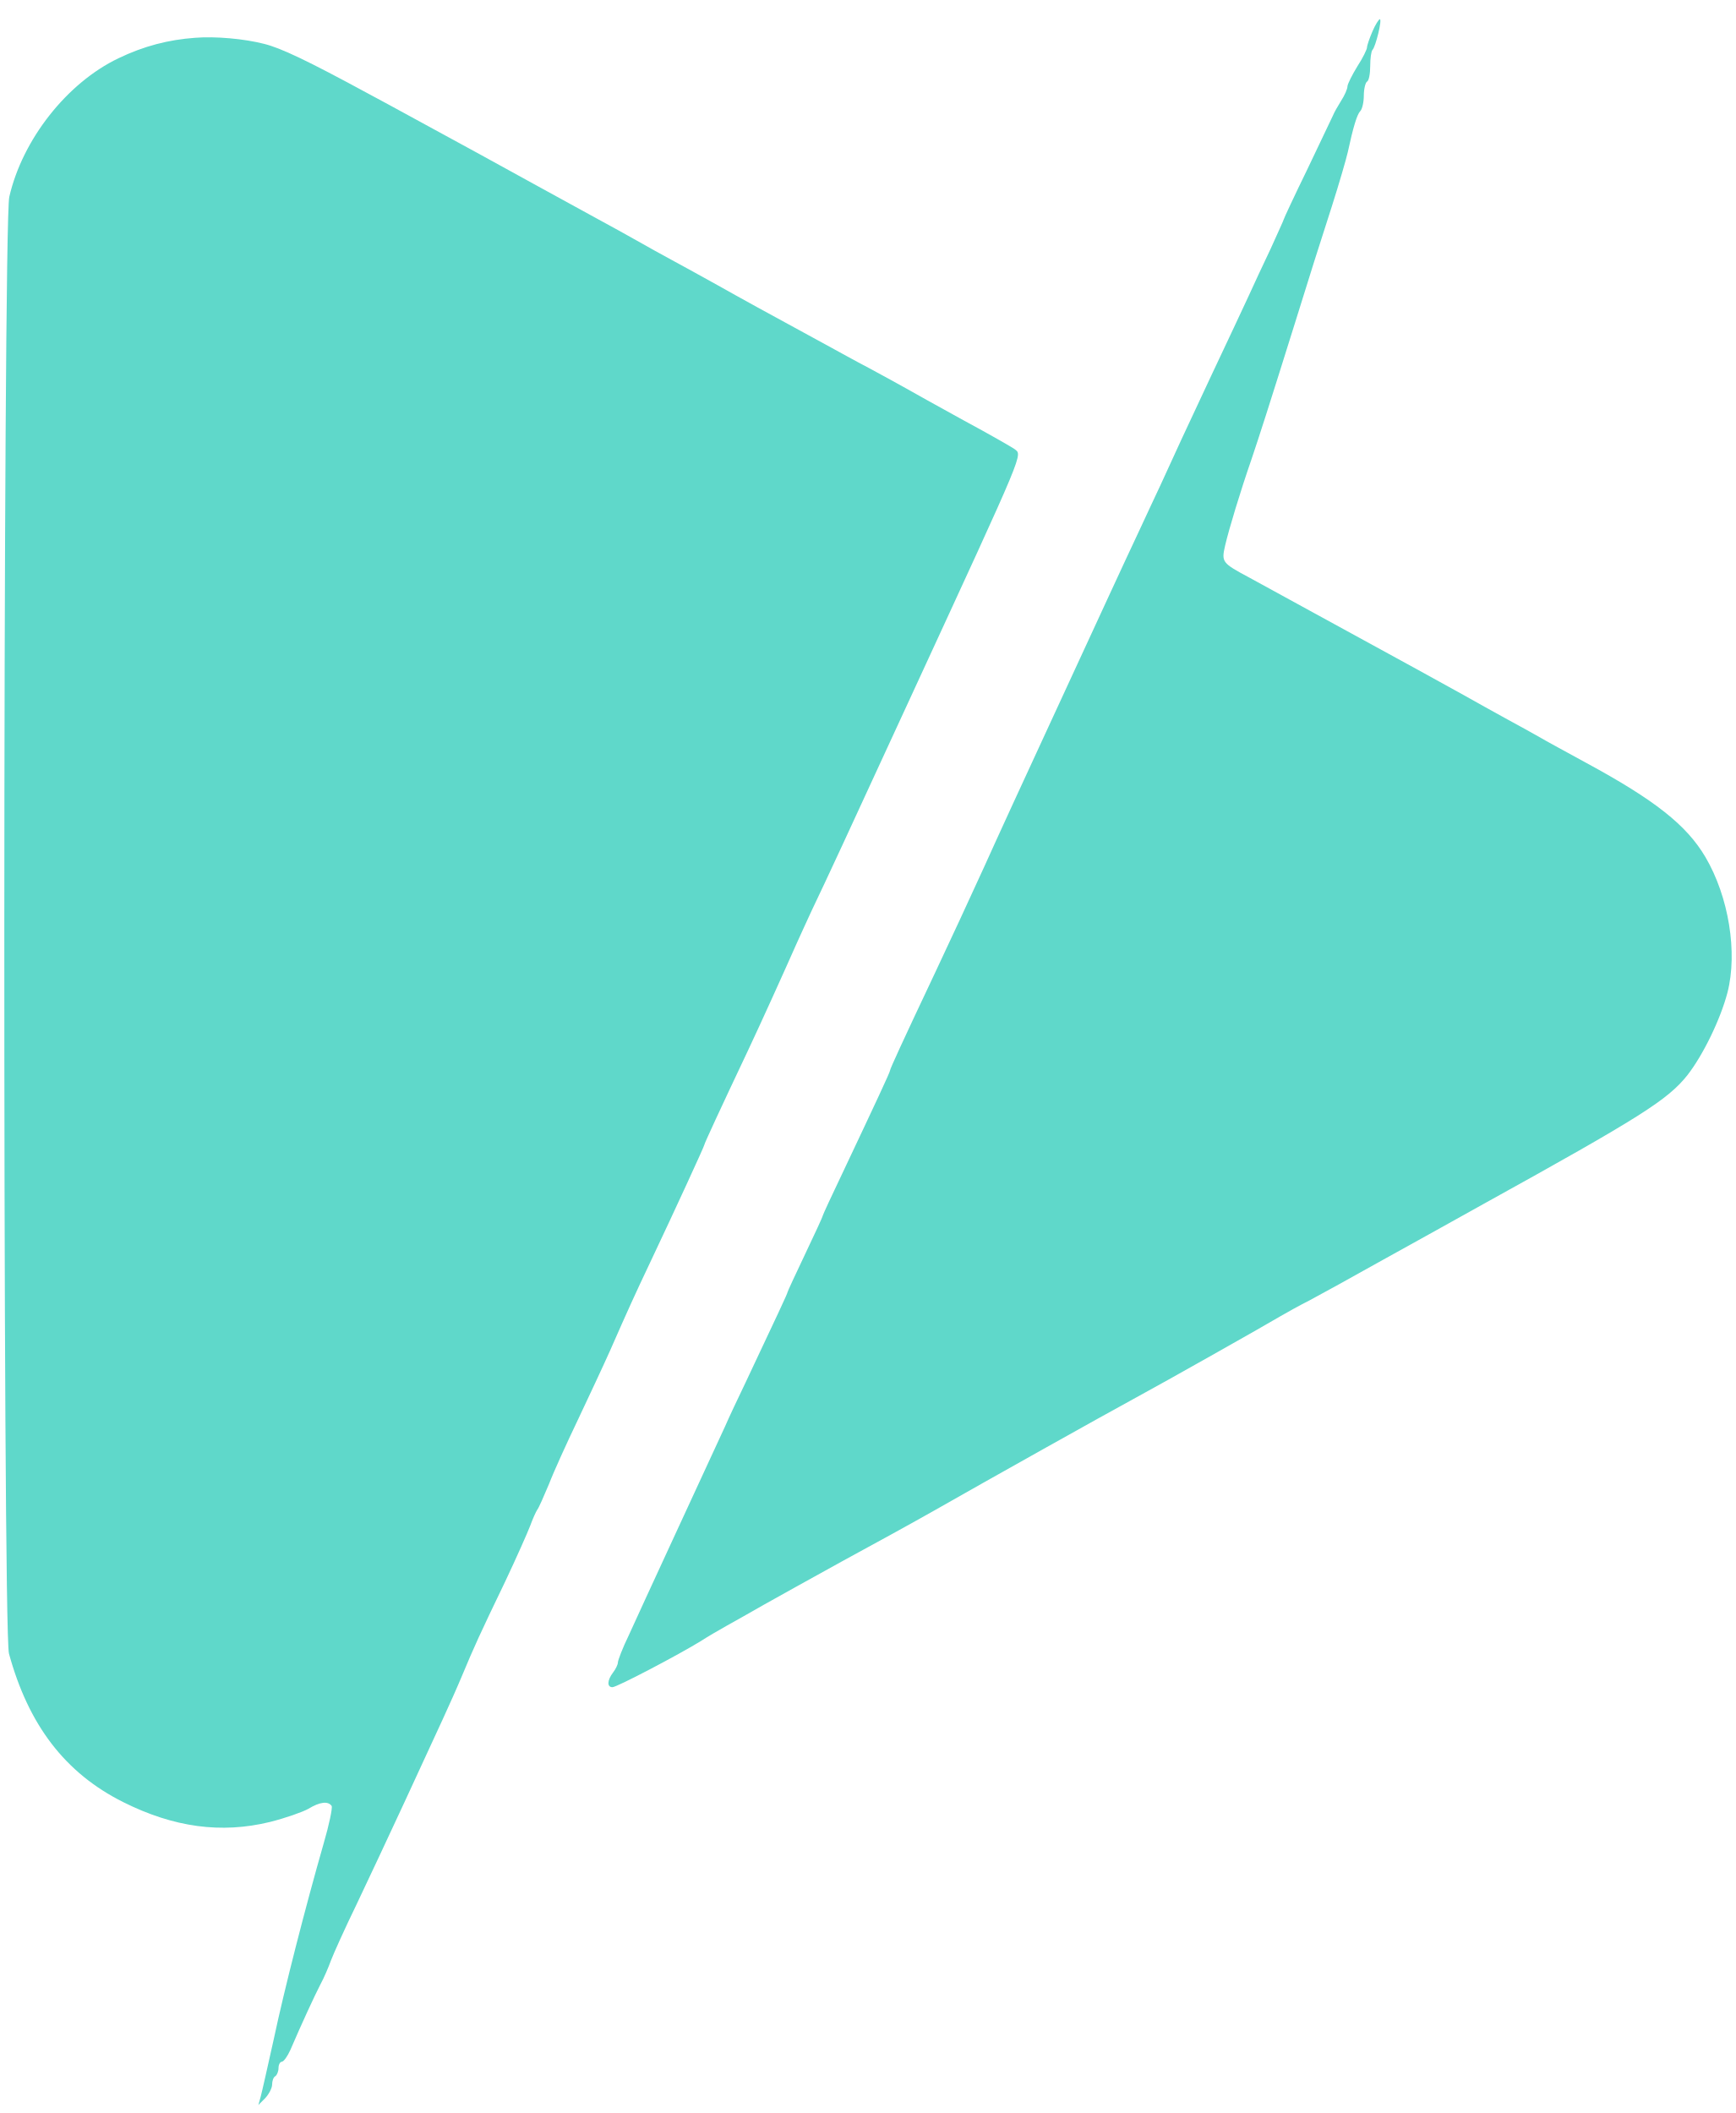
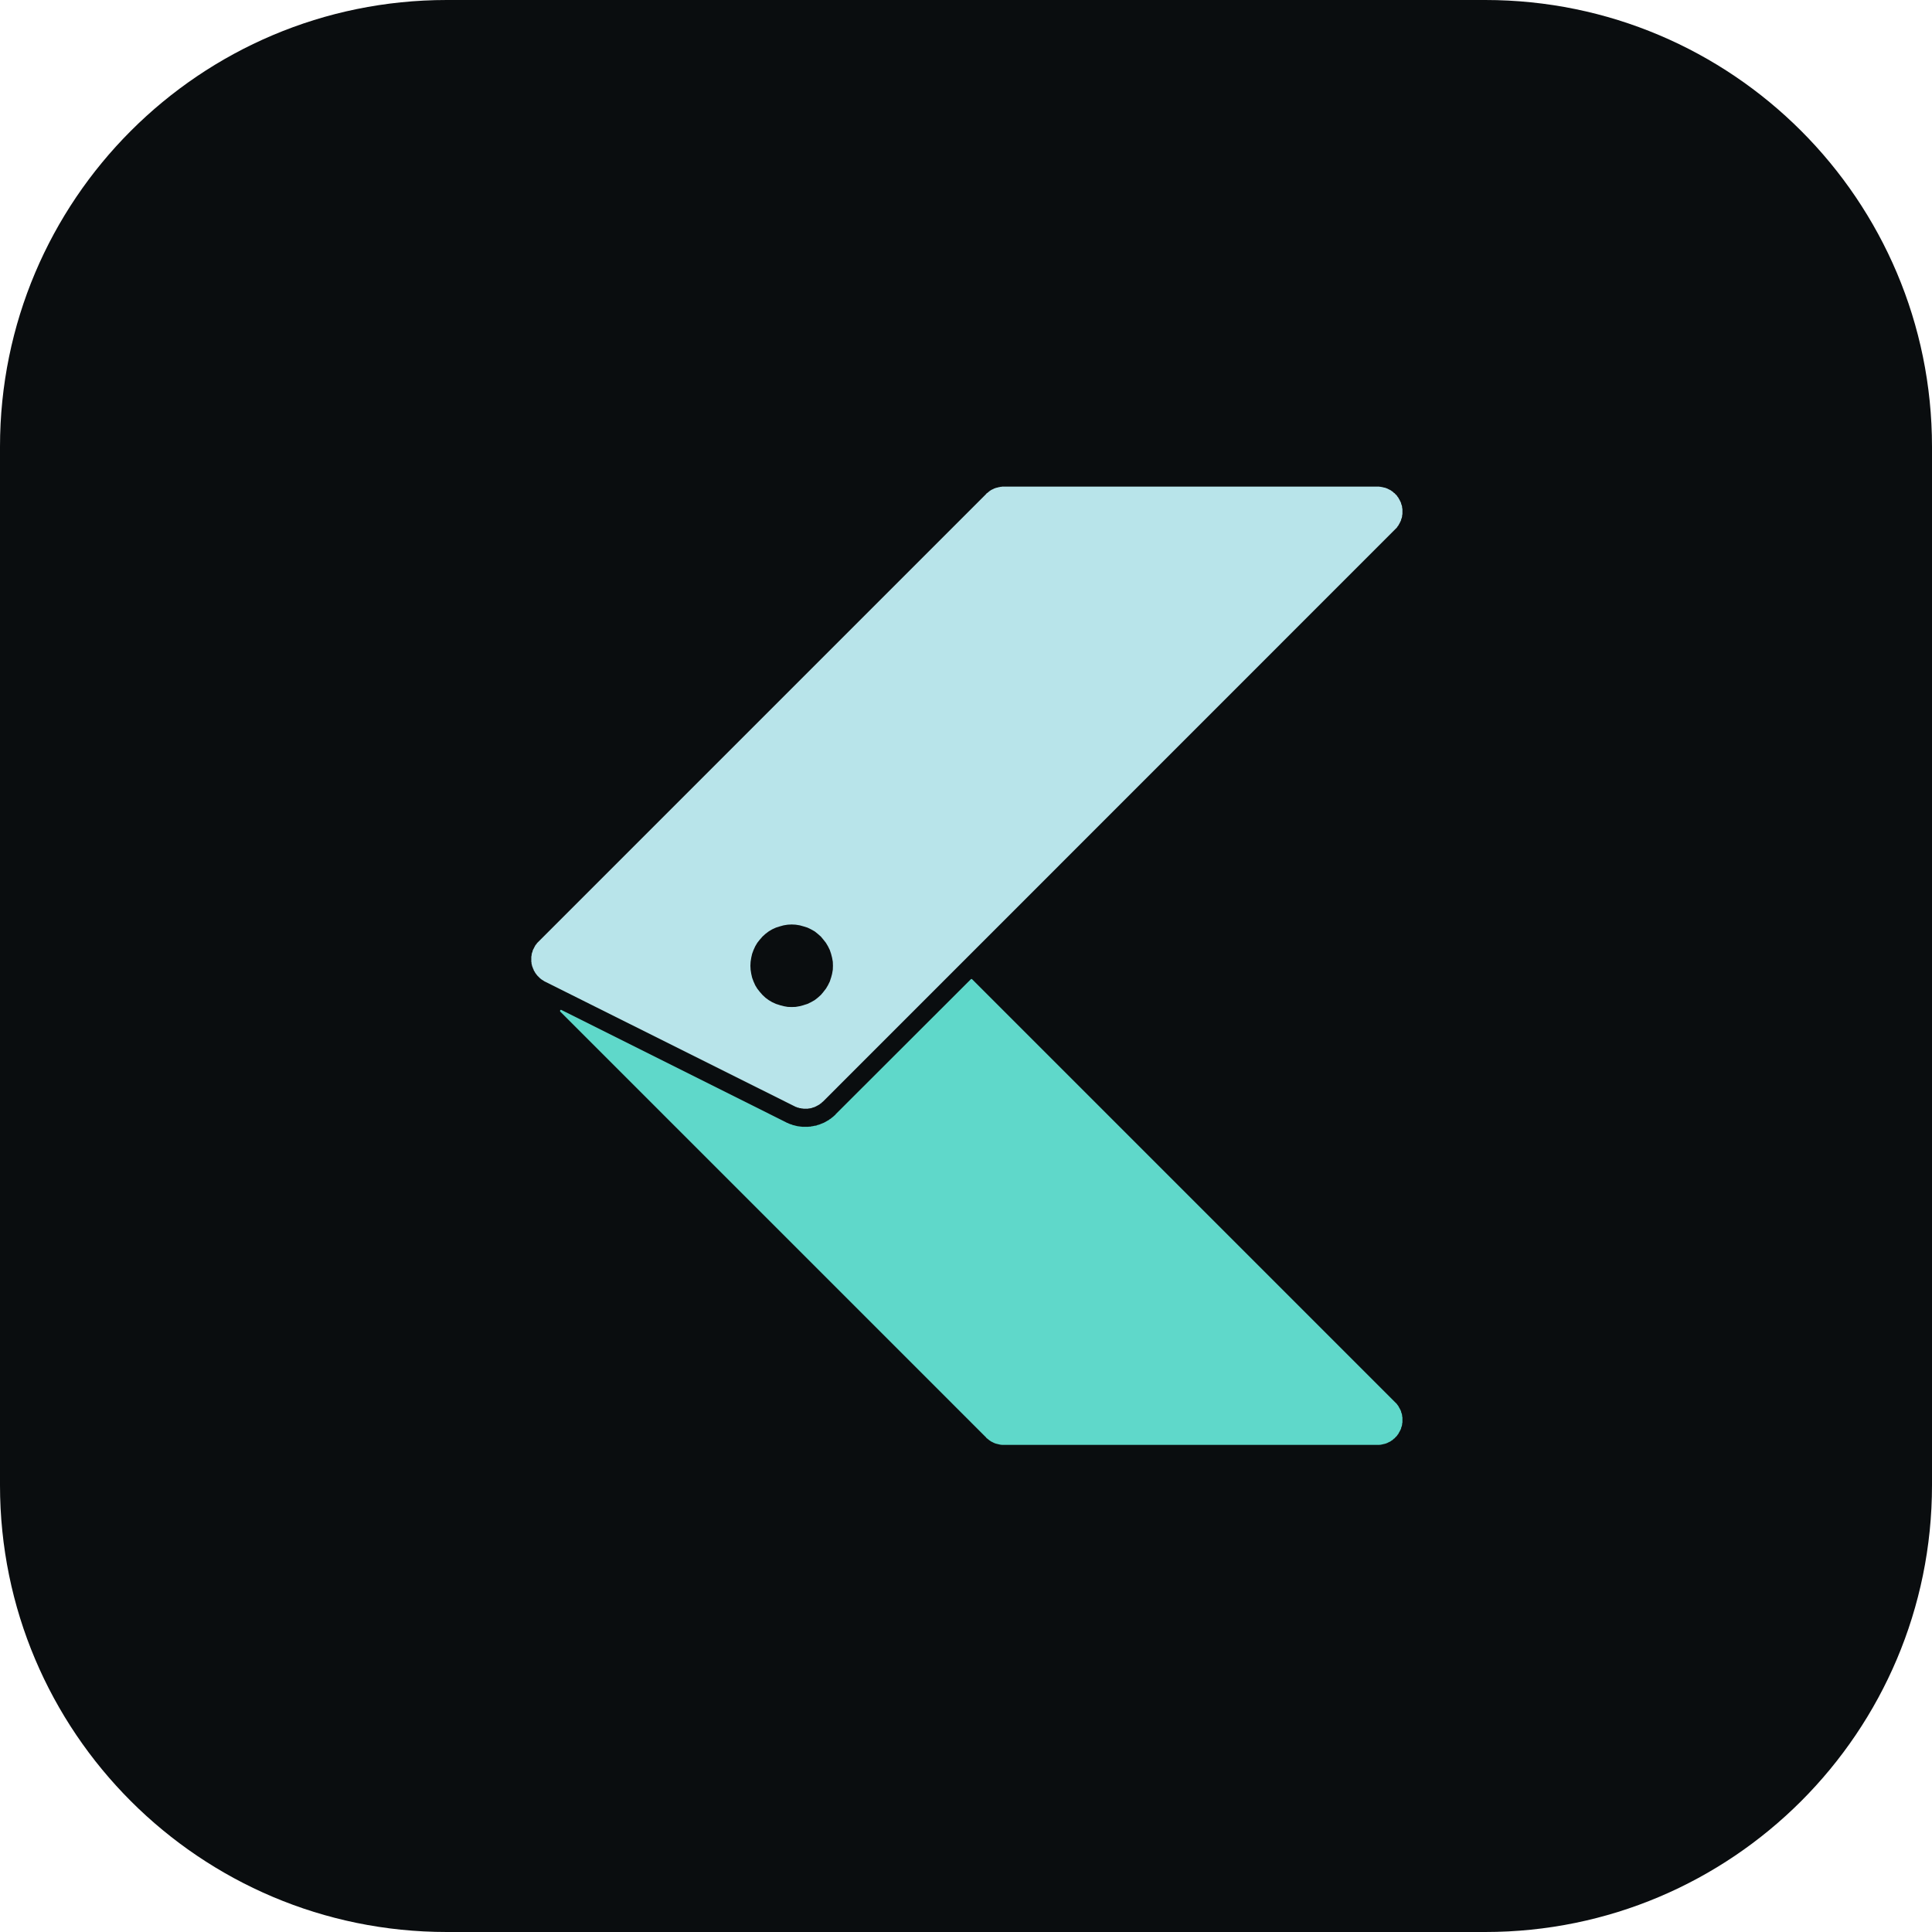
- <svg xmlns="http://www.w3.org/2000/svg" viewBox="0 0 542 660" fill="#5FD8CA" aria-hidden="true">
-   <g transform="translate(0,660) scale(0.1,-0.1)">
-     <path d="M4287 6502 c-9 -21 -17 -44 -17 -50 0 -6 -13 -33 -30 -59 -16 -26 -30 -54 -31 -62 0 -9 -9 -29 -20 -46 -10 -16 -22 -37 -25 -45 -4 -8 -40 -84 -80 -168 -41 -84 -74 -155 -74 -157 0 -2 -19 -43 -41 -92 -23 -48 -54 -115 -69 -148 -15 -33 -67 -143 -115 -245 -85 -181 -114 -244 -160 -345 -13 -27 -41 -88 -63 -135 -22 -47 -67 -143 -100 -215 -33 -71 -117 -254 -187 -405 -70 -151 -161 -349 -201 -438 -41 -90 -110 -239 -153 -330 -104 -220 -141 -301 -141 -306 0 -5 -43 -97 -146 -315 -35 -73 -64 -136 -64 -138 0 -3 -25 -57 -55 -120 -30 -63 -55 -117 -55 -119 0 -4 -32 -72 -131 -282 -23 -48 -52 -109 -64 -137 -53 -115 -271 -586 -301 -653 -19 -39 -34 -78 -34 -85 0 -6 -7 -21 -15 -31 -19 -25 -19 -46 -2 -46 14 0 208 102 276 144 20 13 56 34 81 48 25 14 77 43 115 65 39 22 149 83 245 136 96 52 225 123 285 157 172 98 531 299 625 350 107 58 413 231 460 259 19 11 60 34 90 49 30 16 134 73 230 127 96 53 238 132 315 175 490 271 575 325 636 402 49 63 103 174 125 258 32 125 4 299 -69 423 -59 100 -158 178 -372 294 -60 33 -127 69 -147 81 -21 12 -68 38 -105 58 -37 20 -97 54 -133 74 -36 20 -101 56 -145 80 -119 65 -145 79 -320 175 -88 48 -179 98 -201 110 -88 47 -89 49 -77 102 12 51 47 167 82 268 24 71 54 164 135 423 49 158 75 240 116 367 23 72 45 148 50 170 17 79 29 118 39 128 6 6 11 28 11 48 0 21 5 41 10 44 6 3 10 25 10 49 0 23 3 46 7 50 10 10 31 96 23 96 -3 0 -14 -17 -23 -38z M610 6482 c-84 -6 -161 -26 -240 -64 -161 -77 -300 -254 -341 -433 -20 -88 -21 -4474 -1 -4550 61 -223 175 -373 357 -464 158 -79 306 -99 458 -62 48 12 102 31 120 41 36 22 62 25 73 9 3 -6 -8 -59 -25 -117 -57 -199 -123 -456 -156 -612 -19 -85 -37 -166 -41 -180 l-7 -25 22 22 c11 12 21 31 21 42 0 11 4 23 10 26 5 3 10 15 10 26 0 10 5 19 10 19 6 0 18 17 27 37 37 86 76 170 94 205 11 20 25 53 33 75 8 21 43 99 79 173 35 74 103 218 150 320 47 102 101 219 120 260 19 41 47 104 62 140 35 84 54 126 133 290 35 74 70 153 78 174 8 22 18 44 22 50 5 6 21 43 37 81 15 39 56 129 90 200 34 72 79 168 100 215 58 132 79 178 125 275 80 169 170 365 170 369 0 4 50 112 137 296 41 87 112 244 150 330 9 19 30 67 48 105 53 111 95 202 313 675 361 783 346 747 320 768 -7 5 -78 46 -158 89 -80 44 -161 89 -180 100 -19 11 -71 39 -115 63 -44 23 -98 53 -120 65 -208 113 -282 154 -355 195 -47 26 -110 61 -140 77 -30 16 -80 44 -110 61 -30 17 -86 48 -125 69 -181 99 -226 124 -368 202 -84 46 -183 100 -222 121 -38 21 -92 50 -120 65 -199 108 -278 145 -330 158 -62 16 -153 24 -215 19z" />
+ <svg xmlns="http://www.w3.org/2000/svg" viewBox="0 0 160 160" width="160" height="160" role="img" aria-label="Clipr">
+   <rect width="160" height="160" rx="37" fill="#0A0D0F" />
+   <g transform="translate(44 40.3) scale(.55)">
+     <path fill="#B8E4EA" d="M1.01 68.59 68.48 1.12 68.55 1.02Q68.57 0.99 68.61 0.98L68.69 0.94L68.75 0.87Q68.76 0.87 68.77 0.86L68.87 0.79L68.94 0.71Q68.96 0.7 68.98 0.68L69.07 0.64L69.13 0.58Q69.15 0.56 69.17 0.55L69.38 0.44L69.49 0.39L69.6 0.34L69.7 0.28Q69.72 0.28 69.73 0.27L69.82 0.25L69.92 0.2Q69.93 0.19 69.96 0.19L70.09 0.16L70.19 0.14L70.29 0.11L70.4 0.08L70.41 0.08L70.54 0.06L70.64 0.03Q70.66 0.03 70.68 0.03H70.77L70.89 0Q70.9 0 70.92 0H127.65Q127.67 0 127.68 0L127.8 0.03H127.89Q127.91 0.03 127.93 0.03L128.03 0.06L128.16 0.08Q128.17 0.08 128.17 0.08L128.28 0.11L128.38 0.14L128.51 0.16Q128.51 0.16 128.52 0.16L128.62 0.19Q128.64 0.2 128.66 0.2L128.75 0.25L128.84 0.27Q128.85 0.28 128.87 0.28L128.98 0.34L129.08 0.39L129.4 0.55Q129.43 0.56 129.45 0.58L129.51 0.64L129.59 0.68Q129.6 0.69 129.61 0.7L129.72 0.78Q129.73 0.79 129.74 0.79L129.82 0.87L129.88 0.94L129.96 0.98Q130 0.99 130.02 1.02L130.09 1.12L130.17 1.19L130.25 1.27L130.33 1.35Q130.34 1.37 130.36 1.4L130.4 1.48L130.46 1.54Q130.47 1.55 130.47 1.56L130.55 1.66Q130.56 1.68 130.57 1.69L130.62 1.8L130.67 1.89L130.72 1.96Q130.72 1.97 130.73 1.98L130.94 2.41Q130.95 2.43 130.96 2.45L130.98 2.58L131 2.66L131.05 2.76Q131.06 2.77 131.06 2.79L131.09 2.9L131.09 2.9L131.12 3.04Q131.12 3.05 131.12 3.07V3.15L131.14 3.24L131.14 3.25L131.17 3.38Q131.17 3.4 131.17 3.41V4.11Q131.17 4.12 131.17 4.14L131.14 4.27Q131.14 4.28 131.14 4.28L131.12 4.37V4.45Q131.12 4.47 131.12 4.49L131.09 4.62Q131.09 4.62 131.09 4.63L131.06 4.73Q131.06 4.75 131.05 4.77L131 4.86L130.98 4.94L130.96 5.07Q130.95 5.09 130.94 5.11L130.73 5.54Q130.72 5.55 130.72 5.56L130.67 5.63L130.62 5.73L130.57 5.83Q130.56 5.85 130.55 5.86L130.47 5.96Q130.47 5.97 130.46 5.98L130.4 6.04L130.36 6.13Q130.34 6.15 130.33 6.17L130.25 6.25L130.17 6.33L130.09 6.41L43.94 92.58Q43.93 92.59 43.92 92.6L43.82 92.67L43.75 92.74L43.67 92.82Q43.65 92.84 43.63 92.85L43.54 92.9L43.48 92.96Q43.47 92.97 43.46 92.97L43.36 93.05Q43.35 93.06 43.33 93.07L43.23 93.12L43.13 93.17L43.06 93.22Q43.05 93.22 43.04 93.23L42.93 93.28L42.72 93.39Q42.71 93.39 42.71 93.39L42.57 93.45Q42.56 93.45 42.55 93.45L42.45 93.48L42.36 93.5L42.27 93.55Q42.25 93.56 42.23 93.56L42.1 93.59L41.99 93.61Q41.97 93.62 41.95 93.62H41.86L41.75 93.64L41.65 93.67Q41.63 93.67 41.61 93.67H41.02Q41.01 93.67 40.99 93.67L40.87 93.64H40.78Q40.76 93.64 40.74 93.64L40.64 93.61L40.53 93.59H40.43Q40.4 93.59 40.36 93.57L40.28 93.53L40.16 93.51Q40.16 93.51 40.16 93.51L40.05 93.48Q40.03 93.48 40.02 93.47L39.93 93.42L39.84 93.4Q39.82 93.4 39.8 93.39L39.7 93.33L39.59 93.28L2.06 74.53L1.96 74.48Q1.95 74.47 1.94 74.47L1.86 74.41Q1.85 74.41 1.85 74.41L1.76 74.34L1.66 74.29Q1.65 74.28 1.64 74.28L1.53 74.2L1.46 74.15Q1.45 74.14 1.43 74.13L1.36 74.06L1.26 73.98Q1.26 73.98 1.25 73.97L1.17 73.89L1.09 73.81L1.01 73.73L0.93 73.65Q0.92 73.64 0.91 73.63L0.84 73.53L0.77 73.46Q0.75 73.44 0.74 73.42L0.7 73.34L0.63 73.27Q0.62 73.26 0.6 73.23L0.55 73.13L0.5 73.03L0.43 72.94Q0.42 72.93 0.42 72.91L0.36 72.81Q0.36 72.79 0.35 72.77L0.33 72.68L0.28 72.59L0.23 72.49Q0.22 72.47 0.22 72.45L0.2 72.36L0.15 72.27Q0.14 72.26 0.14 72.24L0.11 72.13L0.11 72.13L0.08 72L0.03 71.79Q0.03 71.77 0.03 71.75V71.63L0 71.55Q0 71.53 0 71.51V70.81Q0 70.8 0 70.78L0.03 70.65Q0.03 70.65 0.03 70.64L0.05 70.55V70.44Q0.05 70.42 0.06 70.4L0.08 70.29L0.11 70.19Q0.12 70.17 0.12 70.16L0.17 70.07L0.19 69.96Q0.19 69.95 0.19 69.95L0.22 69.84Q0.22 69.82 0.23 69.81L0.28 69.7L0.34 69.6L0.39 69.49L0.5 69.28Q0.5 69.27 0.51 69.26L0.55 69.19L0.6 69.09Q0.61 69.08 0.62 69.06L0.7 68.96Q0.71 68.95 0.71 68.94L0.78 68.88L0.82 68.8Q0.83 68.77 0.85 68.75ZM45.29 73.37 45.4 72.74 45.42 72.15 45.4 71.55 45.29 70.93 45.14 70.35 44.95 69.78 44.67 69.21 44.36 68.69 43.99 68.22 43.6 67.75 43.13 67.34 42.67 66.97 42.12 66.66 41.58 66.4 41 66.22 40.43 66.06 39.8 65.96 39.21 65.93 38.61 65.96 37.99 66.06 37.41 66.22 36.84 66.4 36.27 66.66 35.75 66.97 35.26 67.34 34.81 67.75 34.4 68.22 34.03 68.69 33.72 69.21 33.46 69.78 33.25 70.35 33.12 70.92 33.02 71.55 32.99 72.15 33.02 72.74 33.12 73.37 33.25 73.94 33.46 74.51 33.72 75.09 34.03 75.6 34.4 76.07 34.81 76.54 35.26 76.96 35.75 77.32 36.27 77.63 36.84 77.89 37.41 78.07 37.42 78.08 37.99 78.23 38.61 78.34 39.21 78.36 39.8 78.34 40.43 78.23 41 78.08 41.01 78.07 41.58 77.89 42.12 77.63 42.67 77.32 43.13 76.96 43.6 76.54 43.99 76.08 43.99 76.07 44.36 75.6 44.67 75.08 44.95 74.51 45.13 73.95 45.14 73.94 45.29 73.37Z" />
+     <path fill="#5FD8CA" d="M68.61 143.32Q68.57 143.3 68.55 143.27L68.48 143.17L4.37 79.06Q4.29 78.98 4.34 78.88Q4.41 78.73 4.55 78.81L38.37 95.72Q38.4 95.73 38.41 95.75L38.42 95.75L38.49 95.79L38.58 95.81Q38.6 95.81 38.61 95.82L38.72 95.88Q38.73 95.88 38.74 95.89L38.79 95.92L38.87 95.94Q38.89 95.95 38.91 95.96L39 96L39.09 96.02L39.19 96.05Q39.21 96.05 39.23 96.06L39.32 96.11L39.38 96.13L39.51 96.16Q39.52 96.16 39.52 96.16L39.6 96.18L39.72 96.21Q39.73 96.21 39.74 96.21L39.81 96.24L39.93 96.26Q39.94 96.26 39.95 96.27L40.02 96.29L40.13 96.31H40.19Q40.21 96.31 40.23 96.32L40.34 96.34H40.41Q40.42 96.34 40.44 96.34L40.56 96.37H40.65Q40.67 96.37 40.69 96.37L40.77 96.39H41.7L41.82 96.37Q41.83 96.37 41.85 96.37H42.04L42.13 96.34L42.24 96.32Q42.26 96.31 42.27 96.31H42.36L42.45 96.29L42.56 96.26L42.66 96.24Q42.68 96.23 42.7 96.23H42.79L42.88 96.21L42.97 96.19L43.06 96.14Q43.07 96.13 43.09 96.13L43.2 96.1L43.3 96.08L43.37 96.06L43.5 96Q43.5 96 43.5 96L43.57 95.98L43.67 95.93Q43.69 95.92 43.7 95.92L43.79 95.89L43.88 95.85Q43.89 95.84 43.9 95.84L43.97 95.82L44.07 95.77L44.27 95.67L44.35 95.62Q44.35 95.61 44.36 95.61L44.46 95.56L44.53 95.51Q44.54 95.51 44.55 95.5L44.65 95.45L44.72 95.41Q44.73 95.4 44.74 95.4L44.82 95.35L44.88 95.29Q44.9 95.27 44.92 95.26L45.02 95.21L45.08 95.17L45.15 95.11Q45.16 95.09 45.17 95.09L45.25 95.03L45.34 94.96L45.39 94.92Q45.4 94.91 45.41 94.9L45.5 94.83L45.66 94.68Q45.67 94.67 45.68 94.66L45.75 94.61L45.8 94.56L45.81 94.53Q45.82 94.51 45.84 94.49L66.17 74.19Q66.28 74.08 66.39 74.19L130.09 137.89L130.17 137.97L130.25 138.05L130.33 138.13Q130.34 138.15 130.36 138.17L130.4 138.25L130.46 138.31Q130.47 138.32 130.47 138.33L130.55 138.44Q130.56 138.45 130.57 138.46L130.62 138.57L130.67 138.67L130.72 138.74Q130.72 138.75 130.73 138.76L130.78 138.86L130.84 138.97L130.94 139.18Q130.95 139.2 130.96 139.22L130.98 139.35L131 139.44L131.05 139.53Q131.06 139.54 131.06 139.56L131.09 139.67L131.09 139.68L131.12 139.81Q131.12 139.82 131.12 139.84V139.93L131.14 140.02L131.14 140.02L131.17 140.16Q131.17 140.17 131.17 140.19V140.88Q131.17 140.9 131.17 140.91L131.14 141.05Q131.14 141.05 131.14 141.05L131.12 141.14V141.23Q131.12 141.24 131.12 141.26L131.09 141.39Q131.09 141.4 131.09 141.4L131.06 141.51Q131.06 141.52 131.05 141.54L131 141.63L130.98 141.72L130.96 141.85Q130.95 141.87 130.94 141.89L130.84 142.1L130.78 142.21L130.73 142.31Q130.72 142.32 130.72 142.33L130.67 142.4L130.62 142.5L130.57 142.61Q130.56 142.62 130.55 142.63L130.47 142.74Q130.47 142.75 130.46 142.75L130.4 142.82L130.36 142.9Q130.34 142.92 130.33 142.94L130.09 143.17L130.02 143.27Q130 143.3 129.96 143.32L129.88 143.36L129.82 143.42L129.74 143.5Q129.73 143.51 129.72 143.52L129.61 143.6Q129.6 143.6 129.59 143.61L129.51 143.65L129.45 143.71Q129.43 143.73 129.4 143.74L129.3 143.8L129.19 143.85L129.08 143.9L128.87 144.01Q128.85 144.02 128.84 144.02L128.75 144.05L128.66 144.09Q128.64 144.1 128.62 144.1L128.52 144.13L128.51 144.13L128.38 144.16L128.28 144.18L128.17 144.21L128.16 144.21L128.03 144.24L127.93 144.26Q127.91 144.27 127.89 144.27H127.8L127.68 144.29Q127.67 144.29 127.65 144.29H70.92Q70.9 144.29 70.89 144.29L70.77 144.27H70.68Q70.66 144.27 70.64 144.26L70.54 144.24L70.41 144.21Q70.41 144.21 70.4 144.21L70.29 144.18L70.19 144.16L70.09 144.13L69.96 144.11Q69.93 144.1 69.92 144.09L69.82 144.05L69.73 144.02Q69.72 144.02 69.7 144.01L69.6 143.96L69.49 143.9L69.38 143.85L69.17 143.74Q69.15 143.73 69.13 143.71L69.07 143.65L68.98 143.61Q68.96 143.6 68.94 143.58L68.87 143.51L68.77 143.44Q68.76 143.43 68.75 143.42L68.69 143.36Z" />
  </g>
</svg>
